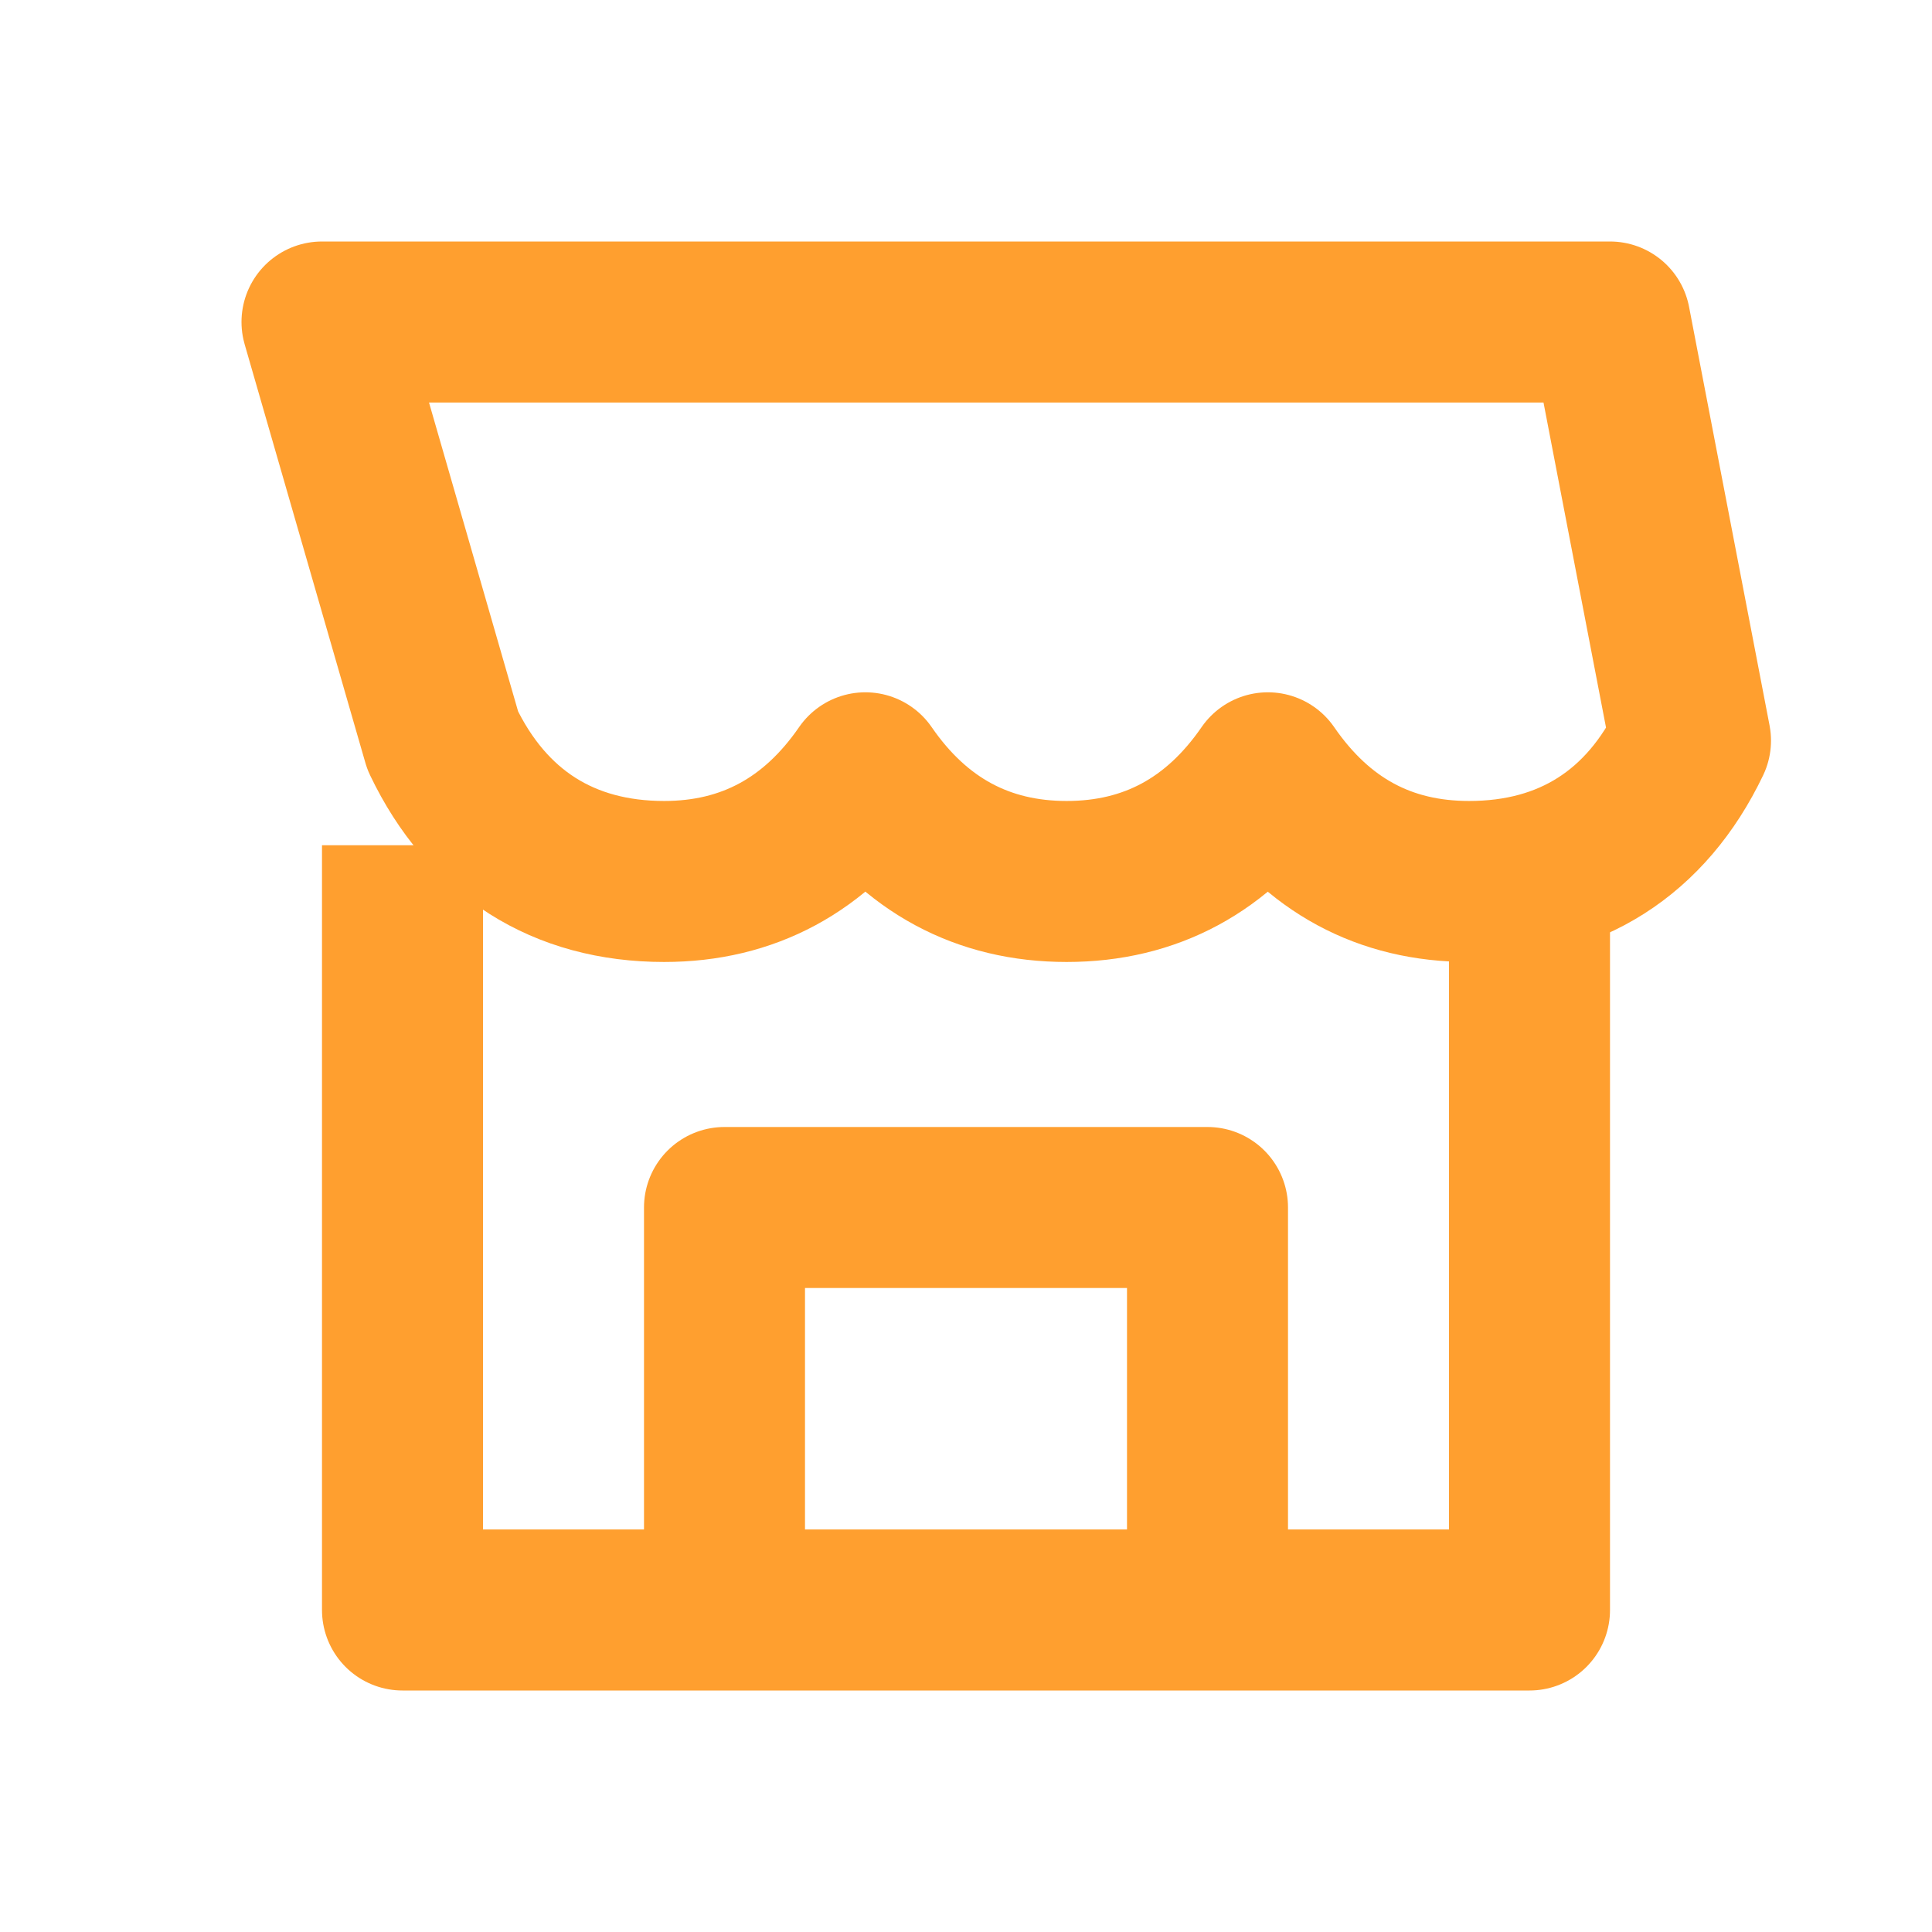
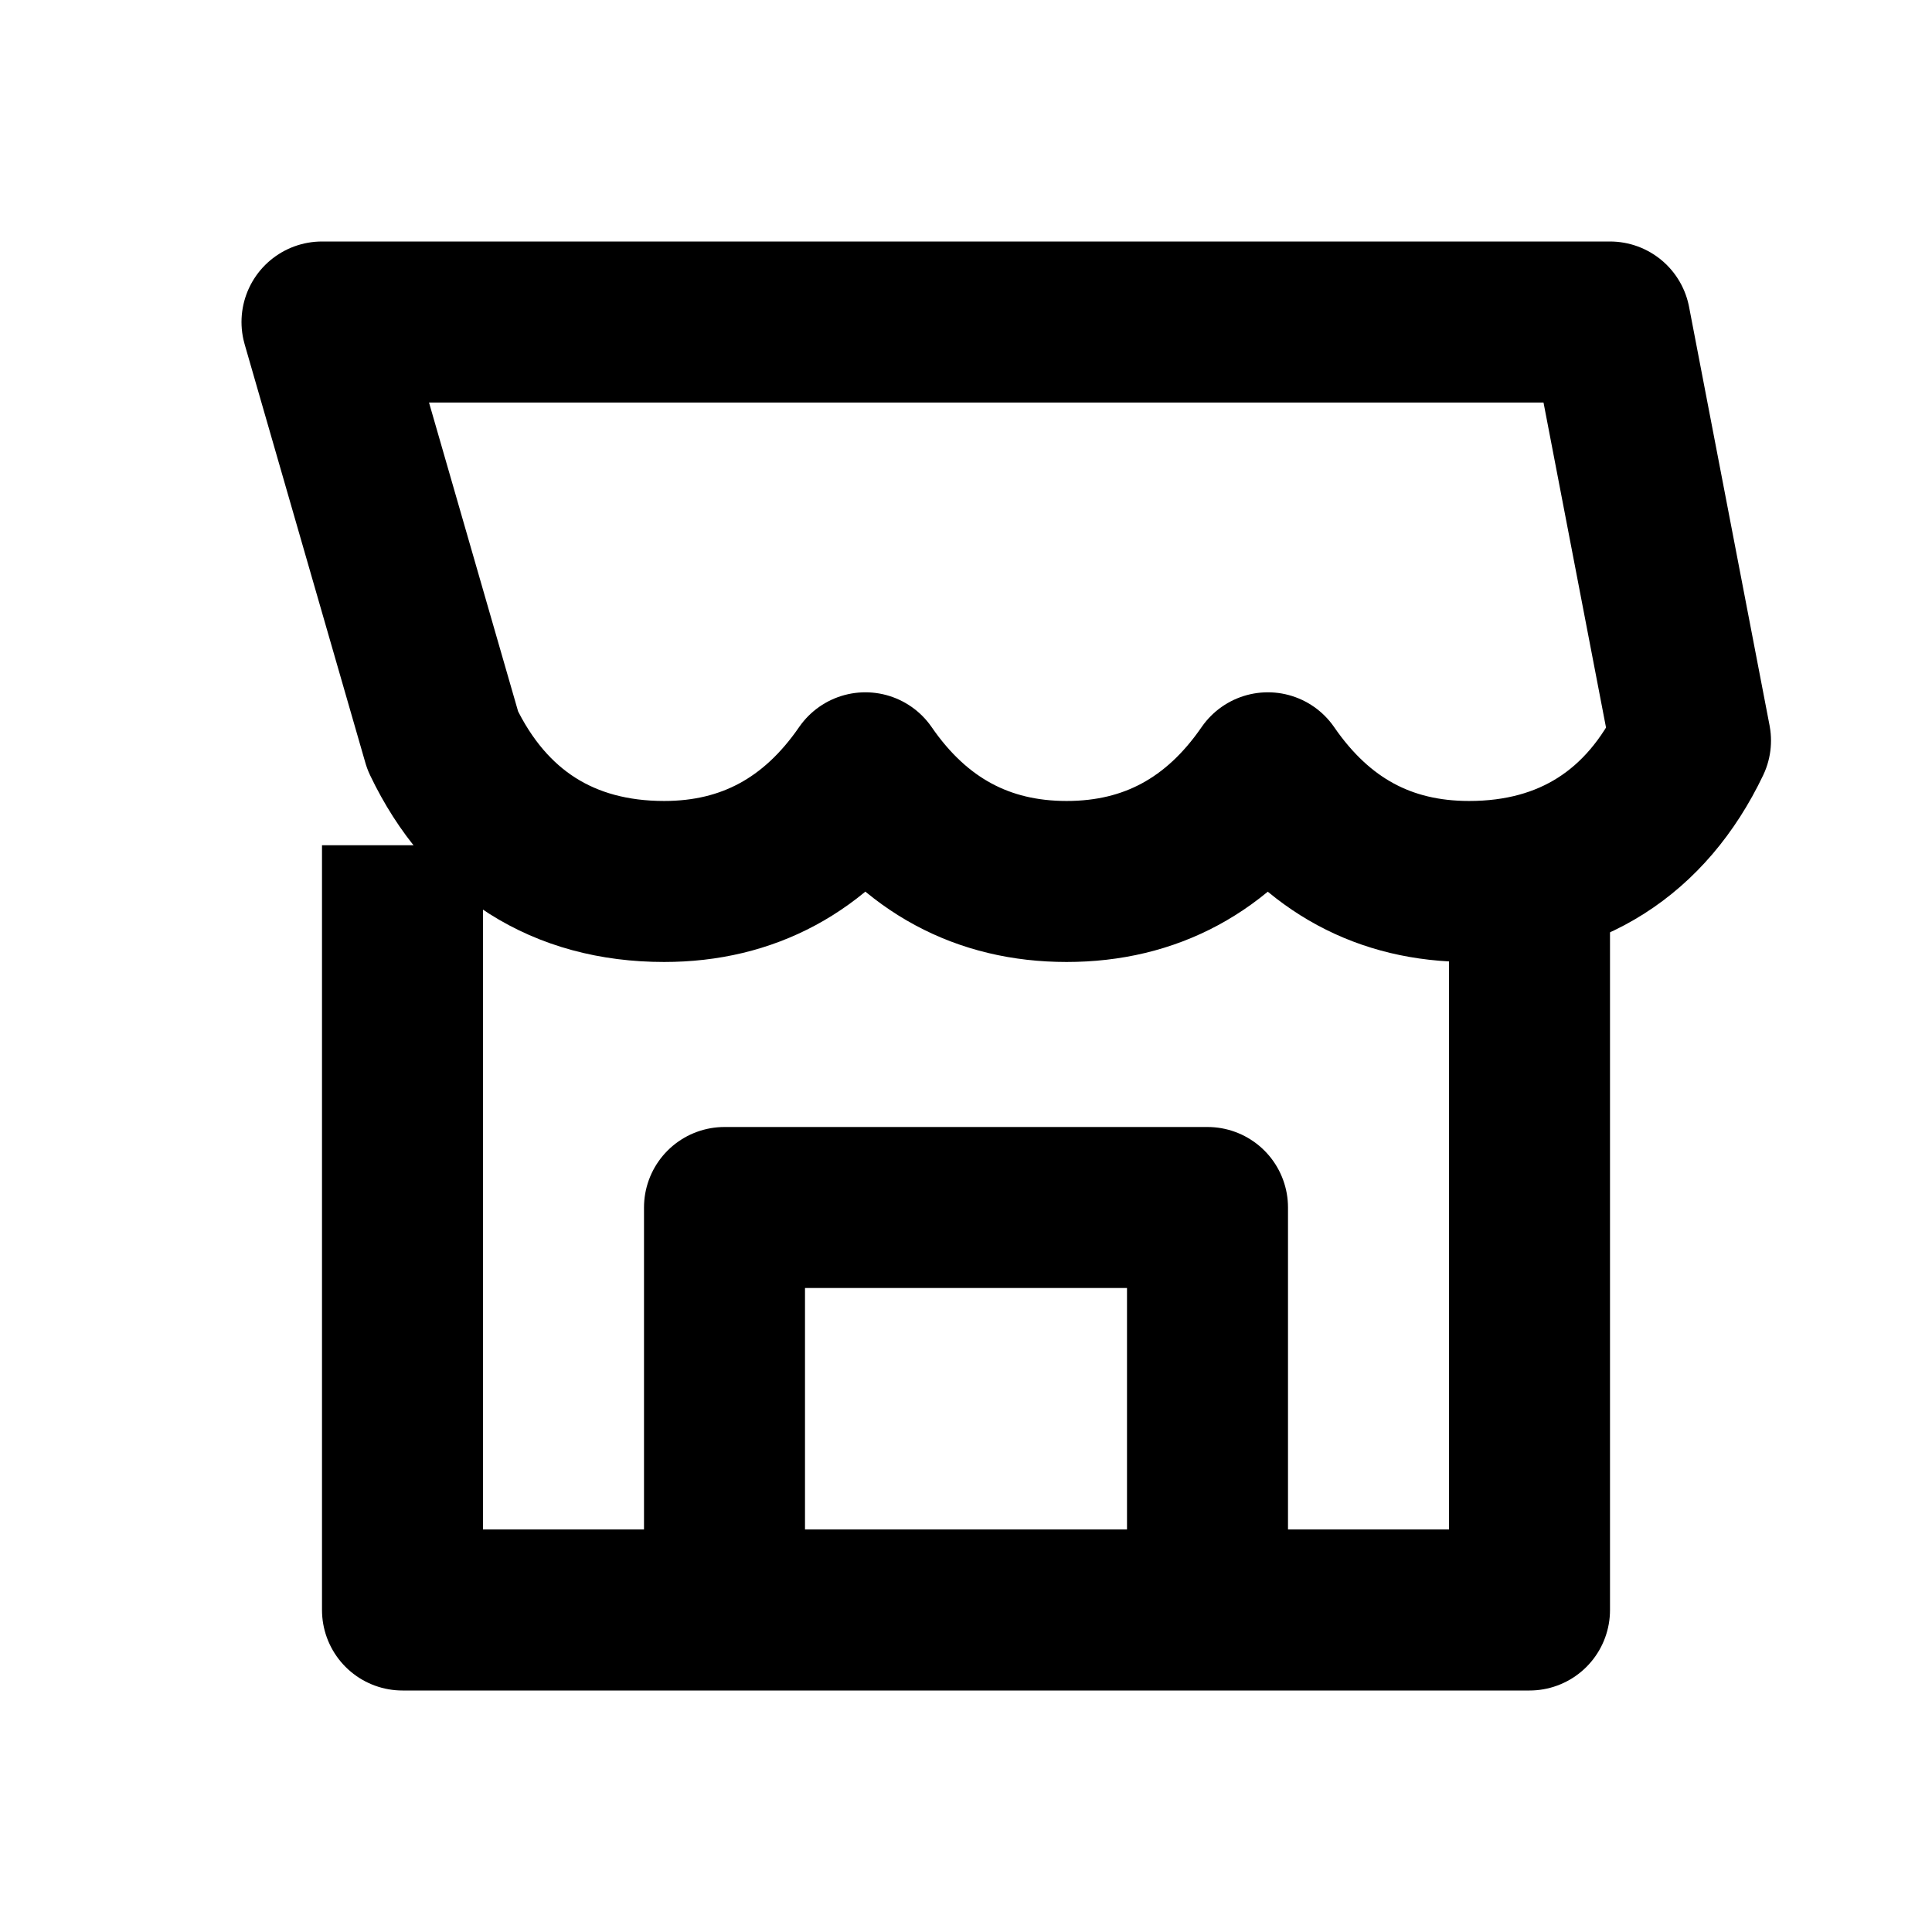
<svg xmlns="http://www.w3.org/2000/svg" viewBox="0 0 24 24" fill="none">
-   <path d="M5 10.5V20h14v-9.5" stroke="#ff9f2f" stroke-width="2" stroke-linejoin="round" />
-   <path d="M4 4h16l1 5.2c-.55 1.15-1.5 1.75-2.75 1.75-1.05 0-1.88-.45-2.5-1.35-.62.9-1.46 1.35-2.5 1.35s-1.88-.45-2.5-1.35c-.62.9-1.46 1.35-2.5 1.35-1.25 0-2.2-.6-2.75-1.75L4 4Z" stroke="#ff9f2f" stroke-width="2" stroke-linejoin="round" />
-   <path d="M9 20v-5h6v5" stroke="#ff9f2f" stroke-width="2" stroke-linejoin="round" />
+   <path d="M5 10.5V20h14v-9.5" stroke="currentColor" stroke-width="2" stroke-linejoin="round" />
+   <path d="M4 4h16l1 5.2c-.55 1.15-1.5 1.75-2.75 1.75-1.05 0-1.88-.45-2.5-1.35-.62.9-1.46 1.35-2.5 1.35s-1.88-.45-2.5-1.35c-.62.9-1.46 1.35-2.5 1.35-1.25 0-2.2-.6-2.75-1.75L4 4Z" stroke="currentColor" stroke-width="2" stroke-linejoin="round" />
+   <path d="M9 20v-5h6v5" stroke="currentColor" stroke-width="2" stroke-linejoin="round" />
</svg>
